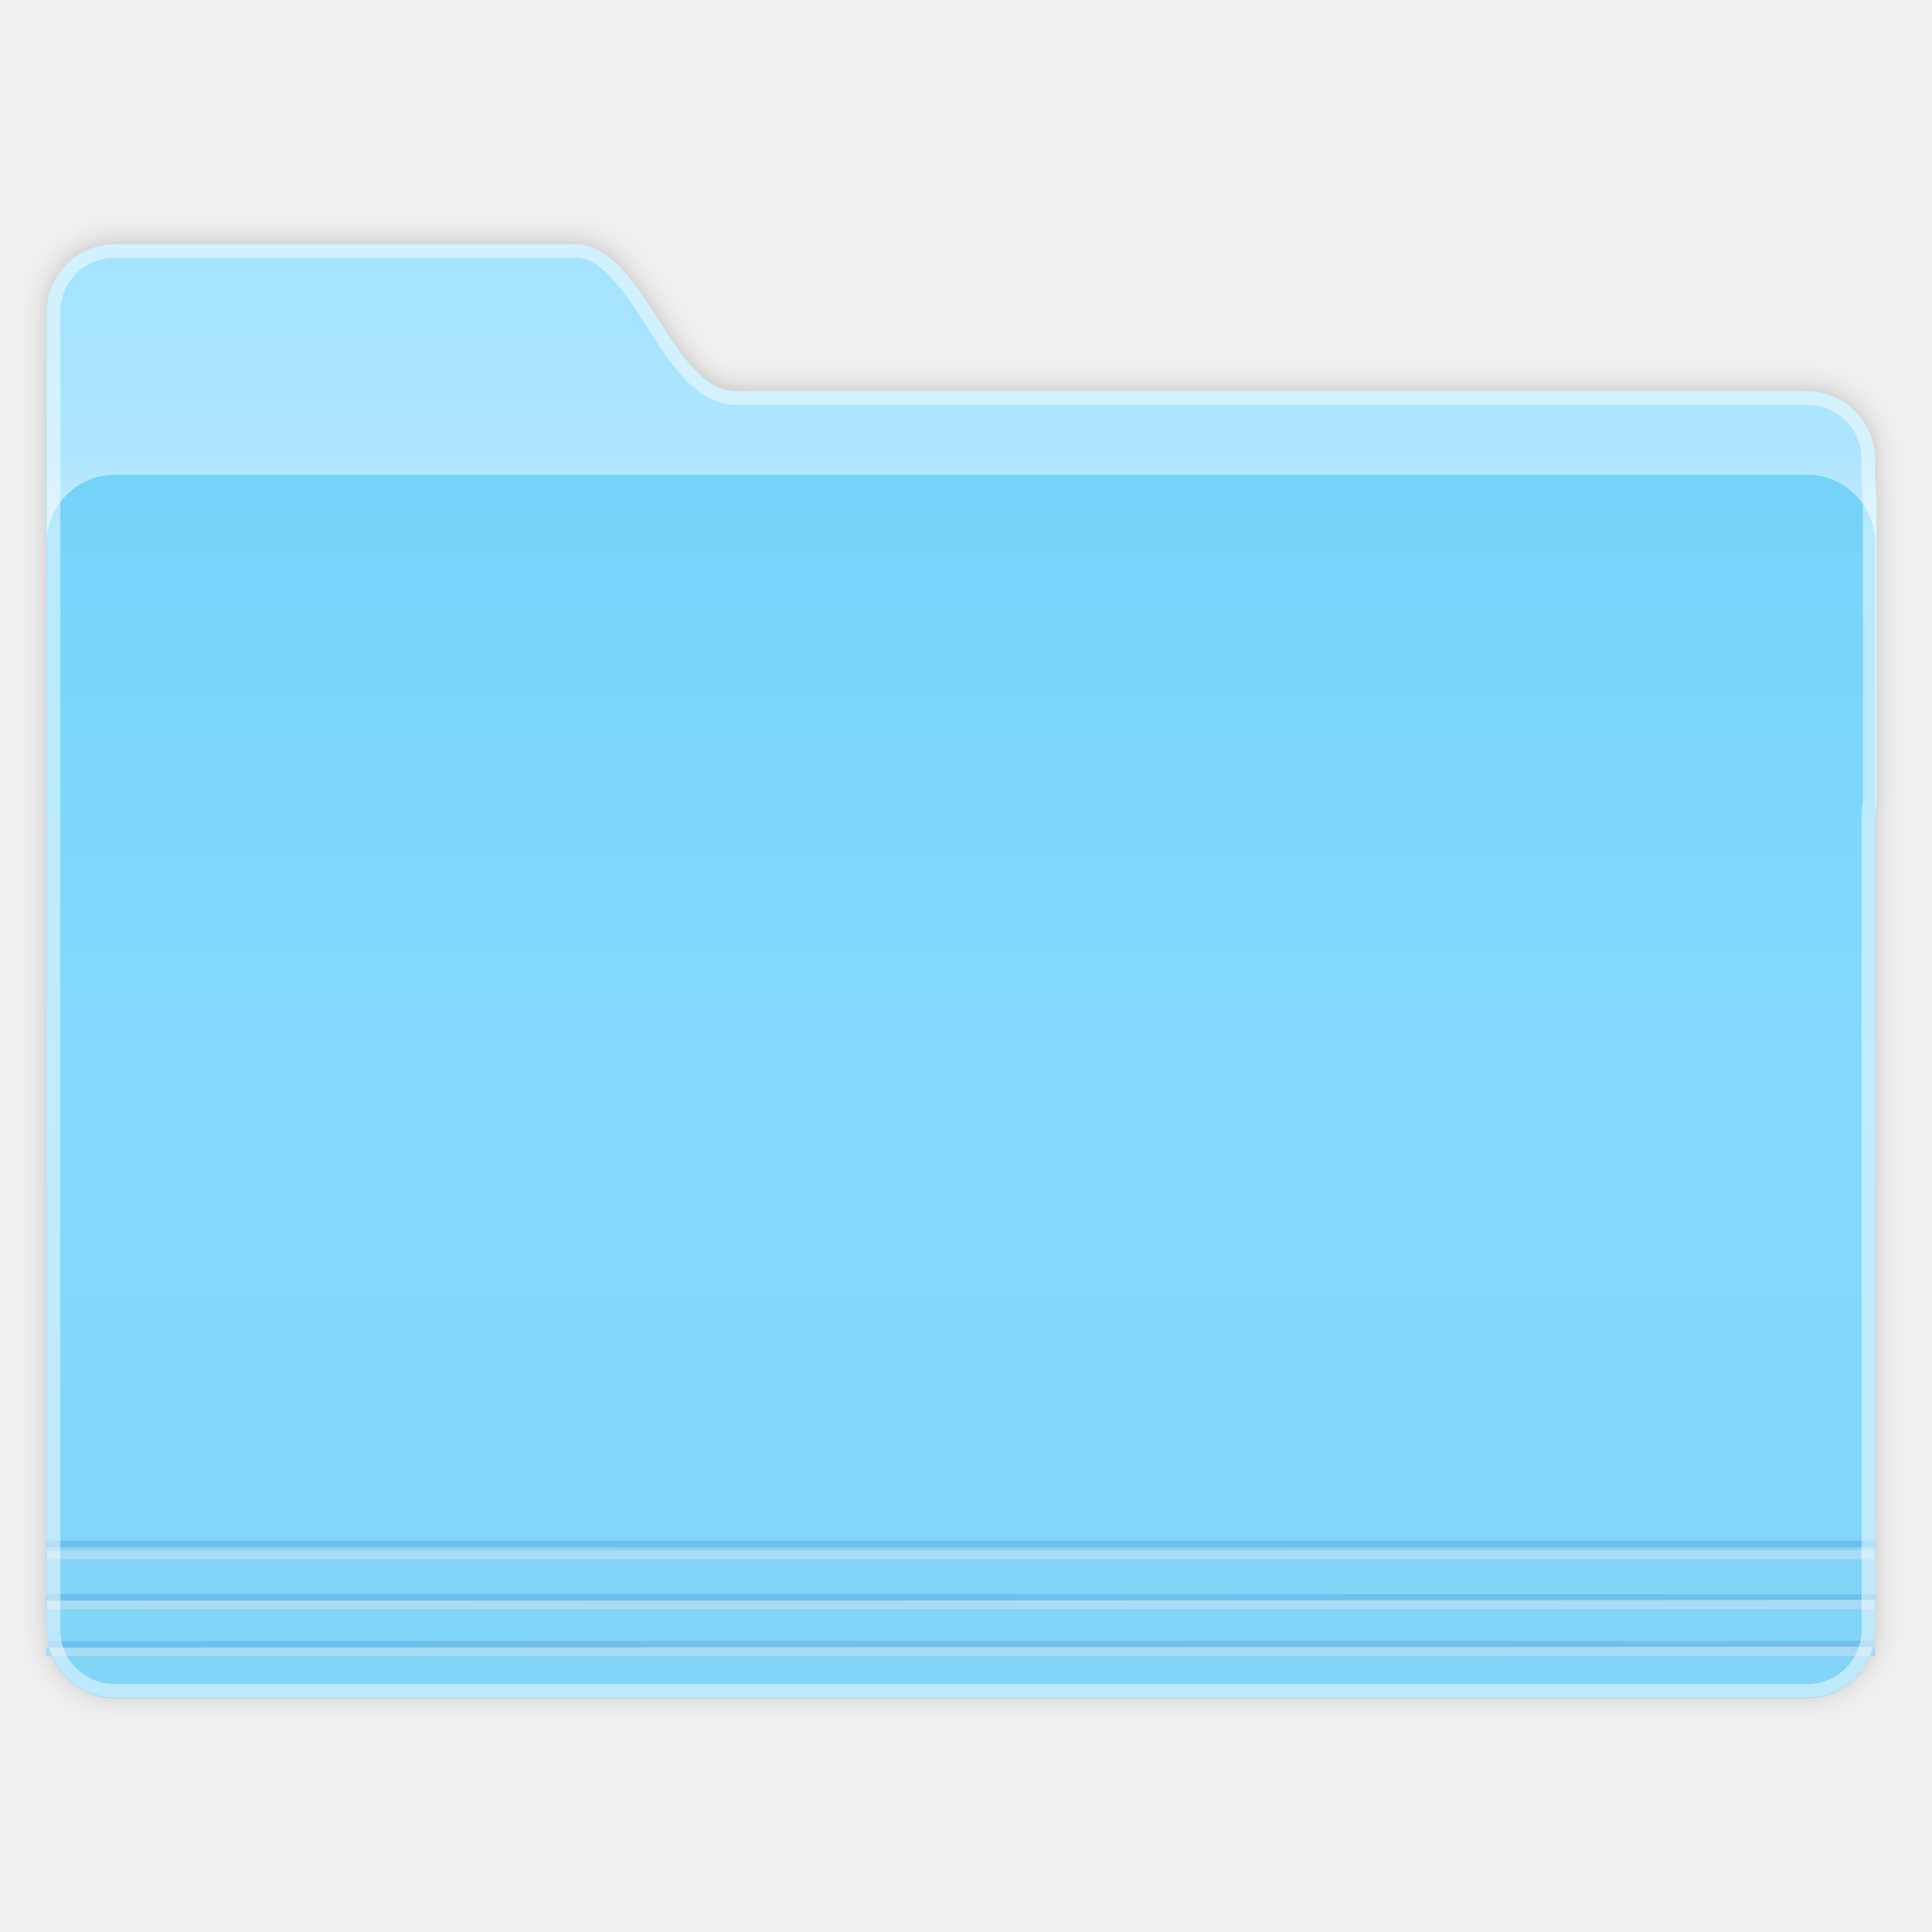
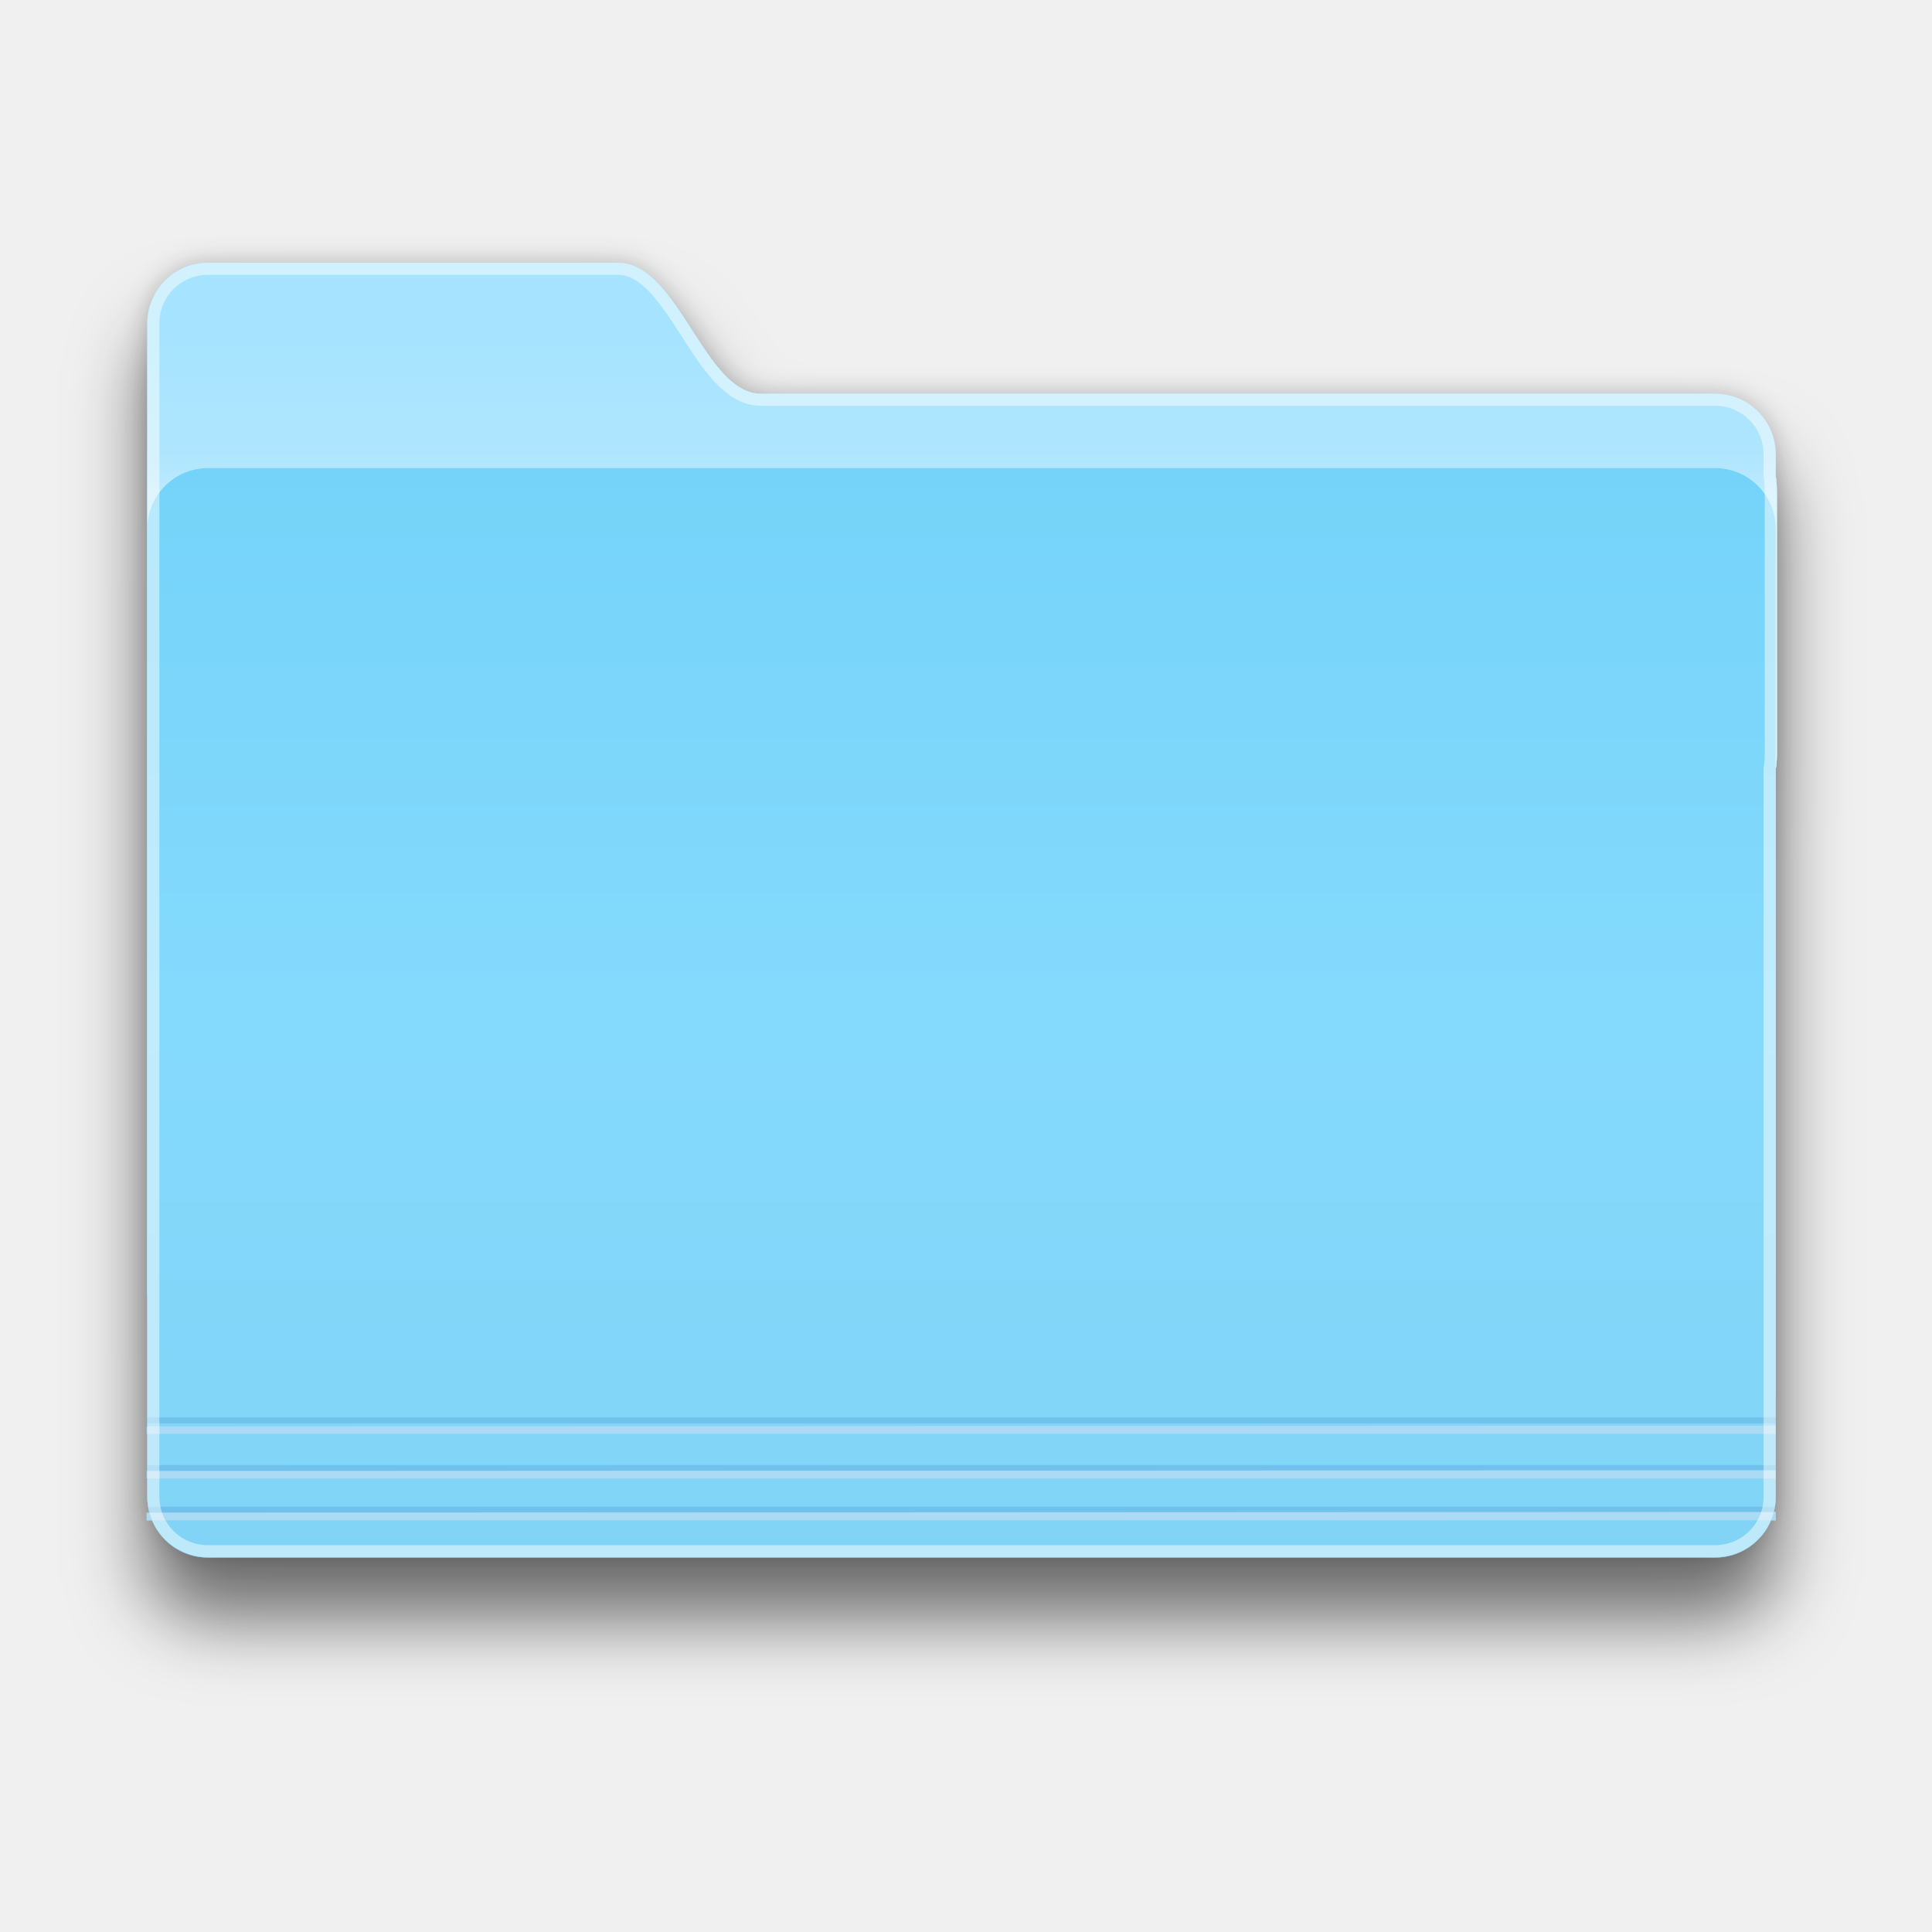
<svg xmlns="http://www.w3.org/2000/svg" width="128" height="128" version="1.1">
-   <linearGradient id="a" x1="-33.765" x2="-33.765" y1="1105.9" y2="1113.2" gradientTransform="translate(0 -4.9687)" gradientUnits="userSpaceOnUse">
-     <stop stop-color="#a5e3fe" offset="0" />
-     <stop stop-color="#b6e7fe" offset="1" />
-   </linearGradient>
-   <linearGradient id="b" x1="-24.331" x2="-24.331" y1="1110.9" y2="1147.2" gradientTransform="translate(0 -4.9687)" gradientUnits="userSpaceOnUse">
-     <stop stop-color="#75d3f9" offset="0" />
-     <stop stop-color="#84dafd" offset=".5" />
-     <stop stop-color="#81d4f6" offset="1" />
-   </linearGradient>
-   <linearGradient id="c" x1="-34.465" x2="-34.465" y1="1109.7" y2="1111.6" gradientTransform="translate(0 -4.9687)" gradientUnits="userSpaceOnUse">
-     <stop stop-color="#a5e3fe" stop-opacity="0" offset="0" />
-     <stop stop-color="#c2ebfe" stop-opacity=".743" offset="1" />
-   </linearGradient>
-   <filter id="d" x="-.016" y="-.02" width="1.032" height="1.041" color-interpolation-filters="sRGB">
-     <feGaussianBlur stdDeviation=".816" />
-   </filter>
-   <g transform="matrix(2.2139 0 0 2.2139 109.49 -2416.9)">
-     <path transform="matrix(.4517 0 0 .4517 -49.457 1086.7)" d="m7.623 27.084c-2.505 0-4.521 2.016-4.521 4.521v87.252c0 2.505 2.016 4.521 4.521 4.521h112.09c2.505 0 4.523-2.016 4.523-4.521v-54.102c0.05-0.336 0.084-0.676 0.084-1.022v-19.689c0-0.377-0.033-0.744-0.084-1.103v-1.596c0-2.505-2.018-4.521-4.523-4.521h-70.963c-4.236 0-6.117-9.74-10.645-9.74z" filter="url(#d)" opacity=".19" />
-     <path d="m-46.014 1099c-1.132 0-2.042 0.911-2.042 2.043v32.524c0 1.132 0.911 2.042 2.042 2.042h0.739c0.174 0.051 0.358 0.079 0.55 0.079h48.054c1.074 0 1.939 2.267 1.939 1.193v-1.029c0.811 0.577 1.393 1.917 1.393 1.013v-20.849c0.023-0.152 0.038-0.305 0.038-0.461v-8.894c0-0.17-0.015-0.336-0.038-0.498v-0.721c0-1.131-0.911-2.042-2.043-2.042h-32.054c-1.913 0-2.763-4.4-4.808-4.4z" fill="url(#a)" />
-     <path d="m-46.014 1099c-1.132 0-2.042 0.911-2.042 2.043v32.524c0 1.132 0.911 2.042 2.042 2.042h50.631c1.132 0 2.043 2.389 2.043 1.257v-20.849c0.023-0.152 0.038-0.305 0.038-0.461v-8.894c0-0.17-0.015-0.336-0.038-0.498v-0.721c0-1.131-0.911-2.042-2.043-2.042h-32.054c-1.913 0-2.763-4.4-4.808-4.4z" fill="url(#c)" />
-     <path d="m-46.014 1105.9h50.631c1.132 0 2.042 0.911 2.042 2.042v32.524c0 1.132-0.911 2.042-2.042 2.042h-50.631c-1.132 0-2.042-0.911-2.042-2.042v-32.524c0-1.131 0.911-2.042 2.042-2.042z" fill="url(#b)" />
-     <g fill="#6fc1ec" stroke-width=".281">
-       <path d="m-48.024 1140.8c0.012 0.067 0.027 0.132 0.044 0.197h54.563c0.018-0.064 0.033-0.13 0.044-0.197z" />
-       <path d="m-48.056 1139.4v0.197h54.716v-0.197z" />
-       <path d="m-48.056 1137.8v0.197h54.716v-0.197z" />
+   <defs>
+     <filter id="thumb-shadow" x="0" y="0" width="128" height="128" filterUnits="userSpaceOnUse" color-interpolation-filters="sRGB">
+       <feDropShadow dx="0" dy="4" stdDeviation="2.449" flood-color="#000" flood-opacity="0.55" />
+     </filter>
+   </defs>
+   <g filter="url(#thumb-shadow)">
+     <g transform="matrix(0.890625 0 0 0.890625 7 3)">
+       <linearGradient id="a" x1="-33.765" x2="-33.765" y1="1105.9" y2="1113.2" gradientTransform="translate(0 -4.9687)" gradientUnits="userSpaceOnUse">
+         <stop stop-color="#a5e3fe" offset="0" />
+         <stop stop-color="#b6e7fe" offset="1" />
+       </linearGradient>
+       <linearGradient id="b" x1="-24.331" x2="-24.331" y1="1110.9" y2="1147.2" gradientTransform="translate(0 -4.9687)" gradientUnits="userSpaceOnUse">
+         <stop stop-color="#75d3f9" offset="0" />
+         <stop stop-color="#84dafd" offset=".5" />
+         <stop stop-color="#81d4f6" offset="1" />
+       </linearGradient>
+       <linearGradient id="c" x1="-34.465" x2="-34.465" y1="1109.7" y2="1111.6" gradientTransform="translate(0 -4.9687)" gradientUnits="userSpaceOnUse">
+         <stop stop-color="#a5e3fe" stop-opacity="0" offset="0" />
+         <stop stop-color="#c2ebfe" stop-opacity=".743" offset="1" />
+       </linearGradient>
+       <filter id="d" x="-.016" y="-.02" width="1.032" height="1.041" color-interpolation-filters="sRGB">
+         <feGaussianBlur stdDeviation=".816" />
+       </filter>
+       <g transform="matrix(2.2139 0 0 2.2139 109.49 -2416.9)">
+         <path transform="matrix(.4517 0 0 .4517 -49.457 1086.7)" d="m7.623 27.084c-2.505 0-4.521 2.016-4.521 4.521v87.252c0 2.505 2.016 4.521 4.521 4.521h112.09c2.505 0 4.523-2.016 4.523-4.521v-54.102c0.05-0.336 0.084-0.676 0.084-1.022v-19.689c0-0.377-0.033-0.744-0.084-1.103v-1.596c0-2.505-2.018-4.521-4.523-4.521h-70.963c-4.236 0-6.117-9.74-10.645-9.74z" filter="url(#d)" opacity=".19" />
+         <path d="m-46.014 1099c-1.132 0-2.042 0.911-2.042 2.043v32.524c0 1.132 0.911 2.042 2.042 2.042h0.739c0.174 0.051 0.358 0.079 0.55 0.079h48.054c1.074 0 1.939 2.267 1.939 1.193v-1.029c0.811 0.577 1.393 1.917 1.393 1.013v-20.849c0.023-0.152 0.038-0.305 0.038-0.461v-8.894c0-0.17-0.015-0.336-0.038-0.498v-0.721c0-1.131-0.911-2.042-2.043-2.042h-32.054c-1.913 0-2.763-4.4-4.808-4.4z" fill="url(#a)" />
+         <path d="m-46.014 1099c-1.132 0-2.042 0.911-2.042 2.043v32.524c0 1.132 0.911 2.042 2.042 2.042h50.631c1.132 0 2.043 2.389 2.043 1.257v-20.849c0.023-0.152 0.038-0.305 0.038-0.461v-8.894c0-0.17-0.015-0.336-0.038-0.498v-0.721c0-1.131-0.911-2.042-2.043-2.042h-32.054c-1.913 0-2.763-4.4-4.808-4.4z" fill="url(#c)" />
+         <path d="m-46.014 1105.9h50.631c1.132 0 2.042 0.911 2.042 2.042v32.524c0 1.132-0.911 2.042-2.042 2.042h-50.631c-1.132 0-2.042-0.911-2.042-2.042v-32.524c0-1.131 0.911-2.042 2.042-2.042z" fill="url(#b)" />
+         <g fill="#6fc1ec" stroke-width=".281">
+           <path d="m-48.024 1140.8c0.012 0.067 0.027 0.132 0.044 0.197h54.563c0.018-0.064 0.033-0.13 0.044-0.197z" />
+           <path d="m-48.056 1139.4v0.197h54.716v-0.197z" />
+           <path d="m-48.056 1137.8v0.197h54.716v-0.197z" />
+         </g>
+         <path d="m-48.074 1138.1v0.253h54.735v-0.278z" fill="#abdbf4" />
+         <path d="m-48.074 1139.6v0.253h54.735v-0.279z" fill="#abdbf4" />
+         <path d="m-48.074 1141v0.253h54.735v-0.279z" fill="#abdbf4" />
+         <path d="m-46.014 1099c-1.132 0-2.042 0.911-2.042 2.042v39.412c0 1.132 0.911 2.042 2.042 2.042h50.631c1.132 0 2.043-0.911 2.043-2.042v-24.438c0.023-0.152 0.038-0.305 0.038-0.461v-8.894c0-0.17-0.015-0.336-0.038-0.498v-0.721c0-1.131-0.912-2.042-2.043-2.042h-32.054c-1.913 0-2.763-4.4-4.808-4.4zm0 0.407h13.769c0.366 0 0.696 0.193 1.052 0.563 0.357 0.37 0.706 0.902 1.059 1.45 0.353 0.549 0.709 1.114 1.127 1.568 0.419 0.454 0.935 0.819 1.569 0.819h32.054c0.913 0 1.637 0.723 1.637 1.636v0.749l0.004 0.028c0.021 0.149 0.034 0.295 0.034 0.442v8.894c0 0.129-0.013 0.262-0.034 0.401l-0.004 0.03v24.468c0 0.913-0.723 1.636-1.637 1.636h-50.631c-0.913 0-1.636-0.722-1.636-1.636v-39.412c0-0.913 0.722-1.636 1.636-1.636z" fill="#fff" fill-opacity=".488" stroke-width=".452" />
+       </g>
    </g>
-     <path d="m-48.074 1138.1v0.253h54.735v-0.278z" fill="#abdbf4" />
-     <path d="m-48.074 1139.6v0.253h54.735v-0.279z" fill="#abdbf4" />
-     <path d="m-48.074 1141v0.253h54.735v-0.279z" fill="#abdbf4" />
-     <path d="m-46.014 1099c-1.132 0-2.042 0.911-2.042 2.042v39.412c0 1.132 0.911 2.042 2.042 2.042h50.631c1.132 0 2.043-0.911 2.043-2.042v-24.438c0.023-0.152 0.038-0.305 0.038-0.461v-8.894c0-0.17-0.015-0.336-0.038-0.498v-0.721c0-1.131-0.912-2.042-2.043-2.042h-32.054c-1.913 0-2.763-4.4-4.808-4.4zm0 0.407h13.769c0.366 0 0.696 0.193 1.052 0.563 0.357 0.37 0.706 0.902 1.059 1.45 0.353 0.549 0.709 1.114 1.127 1.568 0.419 0.454 0.935 0.819 1.569 0.819h32.054c0.913 0 1.637 0.723 1.637 1.636v0.749l0.004 0.028c0.021 0.149 0.034 0.295 0.034 0.442v8.894c0 0.129-0.013 0.262-0.034 0.401l-0.004 0.03v24.468c0 0.913-0.723 1.636-1.637 1.636h-50.631c-0.913 0-1.636-0.722-1.636-1.636v-39.412c0-0.913 0.722-1.636 1.636-1.636z" fill="#fff" fill-opacity=".488" stroke-width=".452" />
  </g>
</svg>
